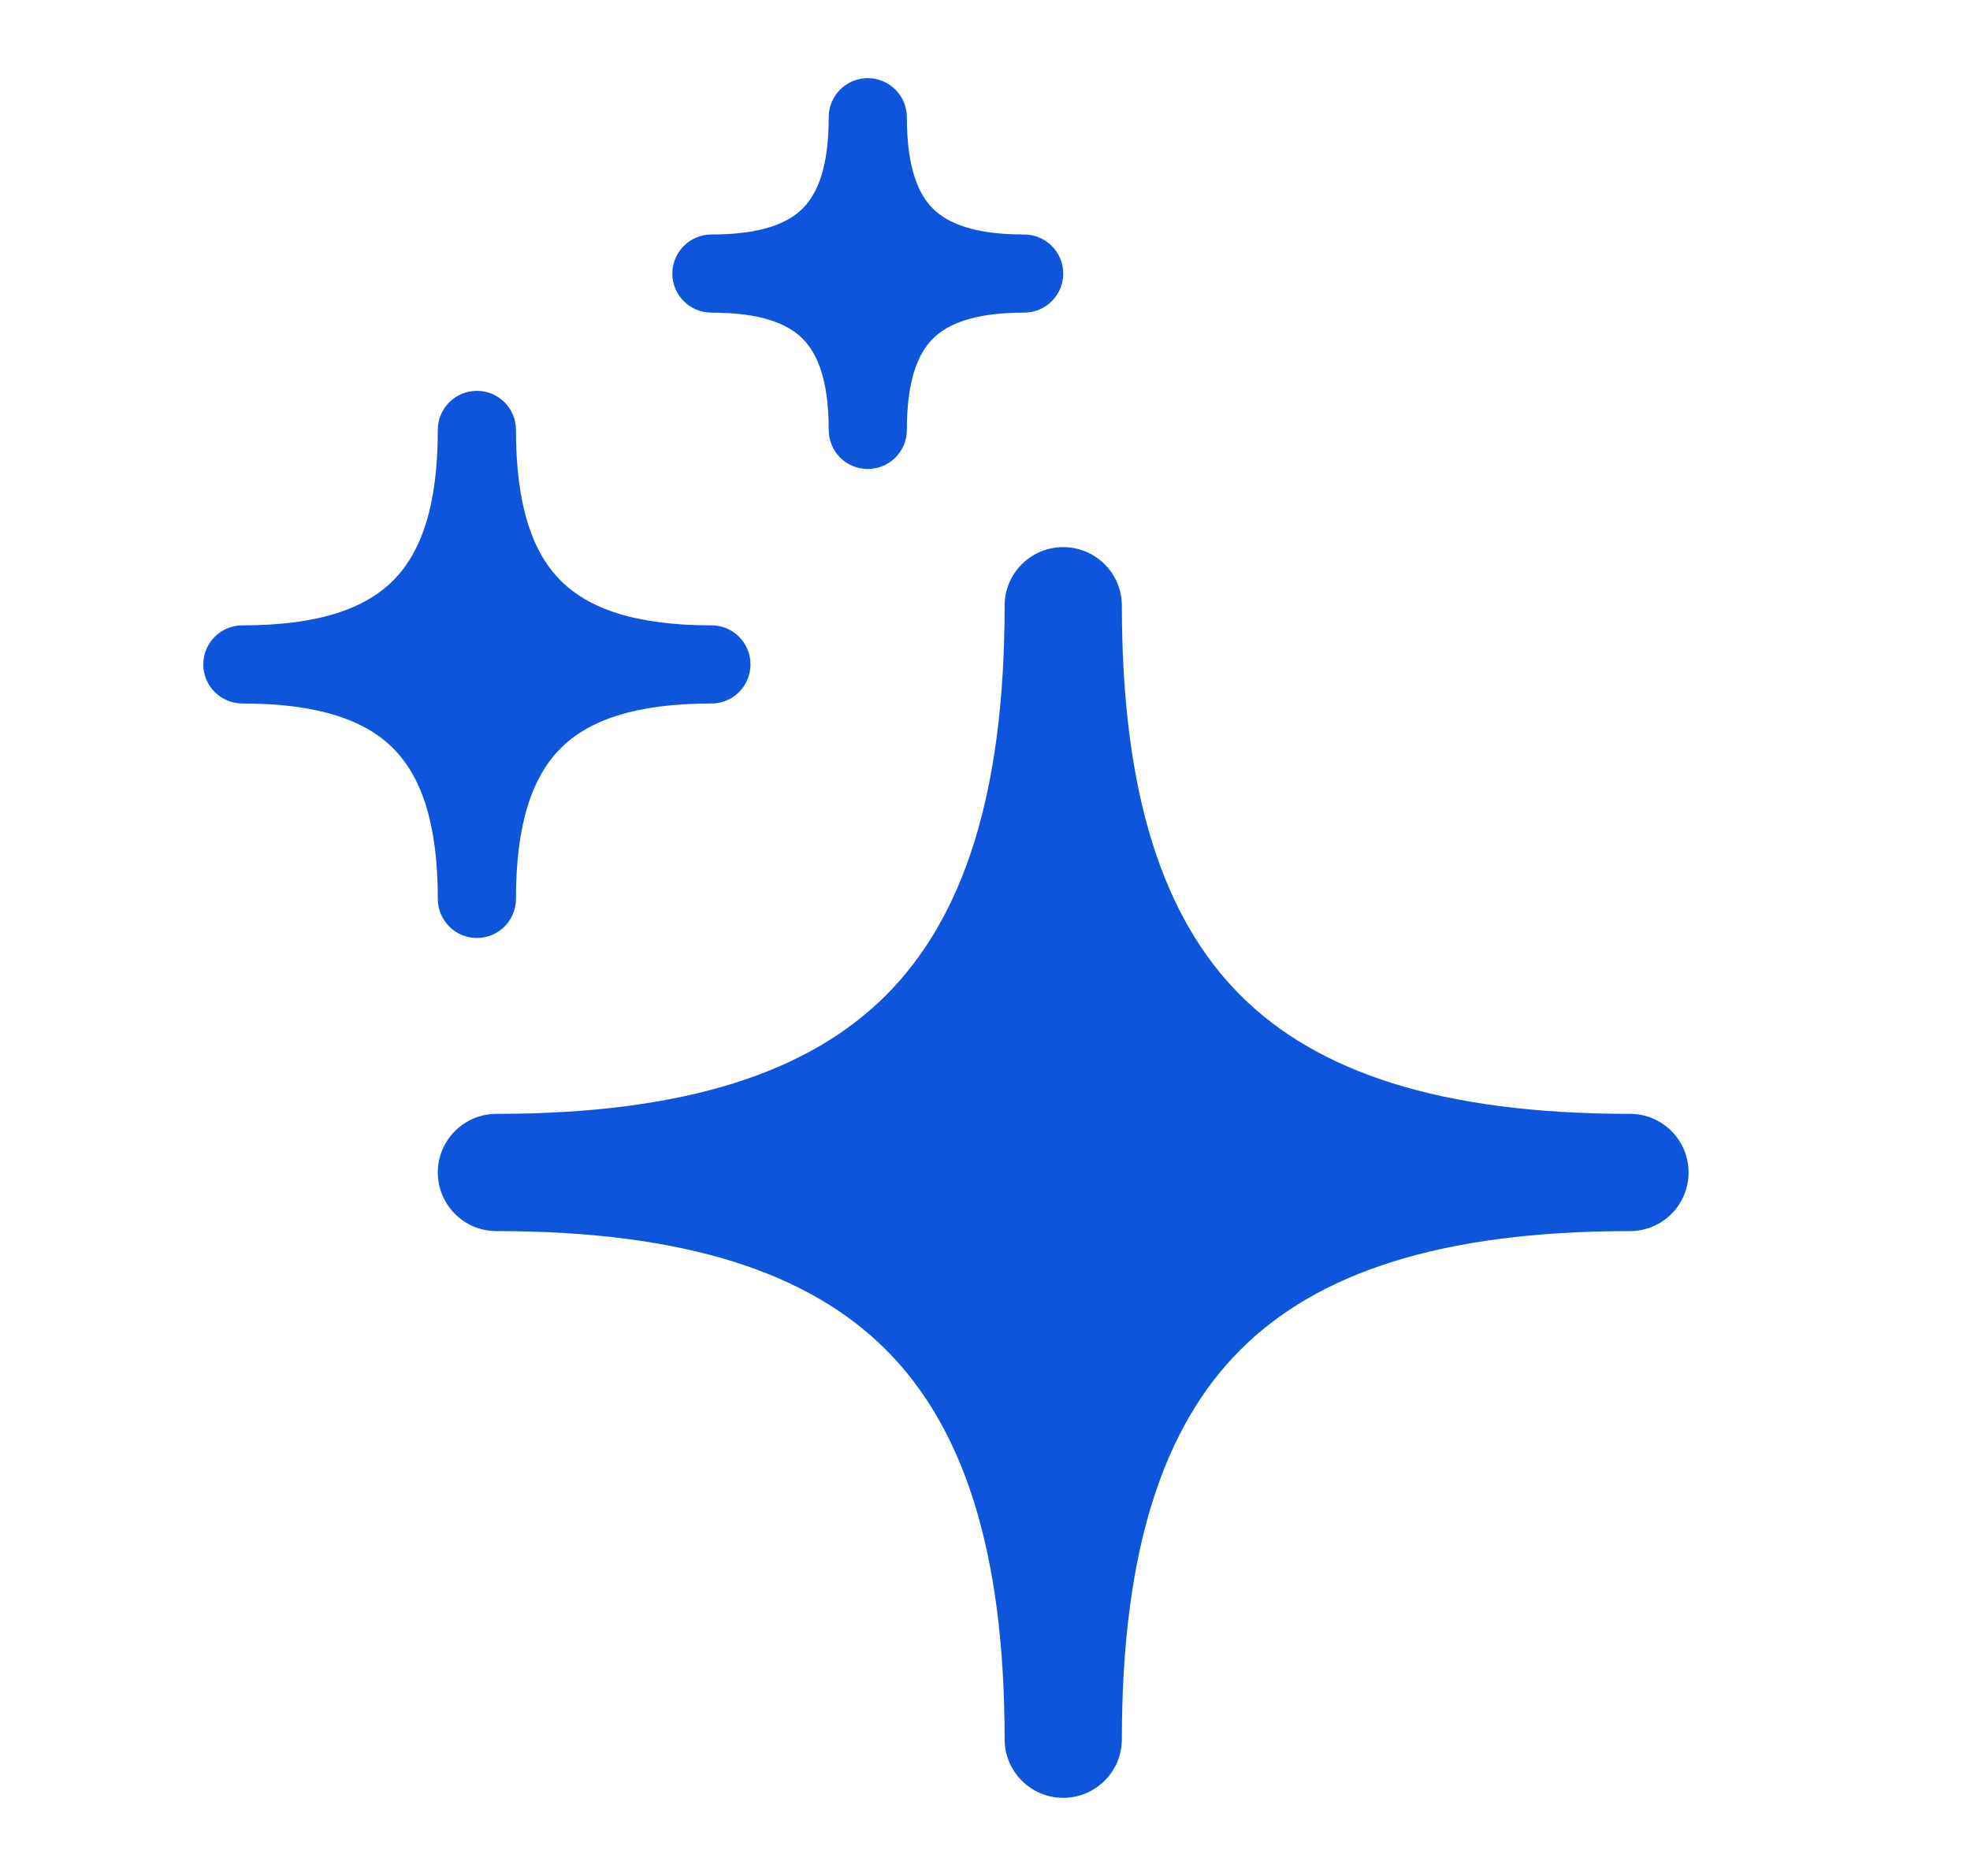
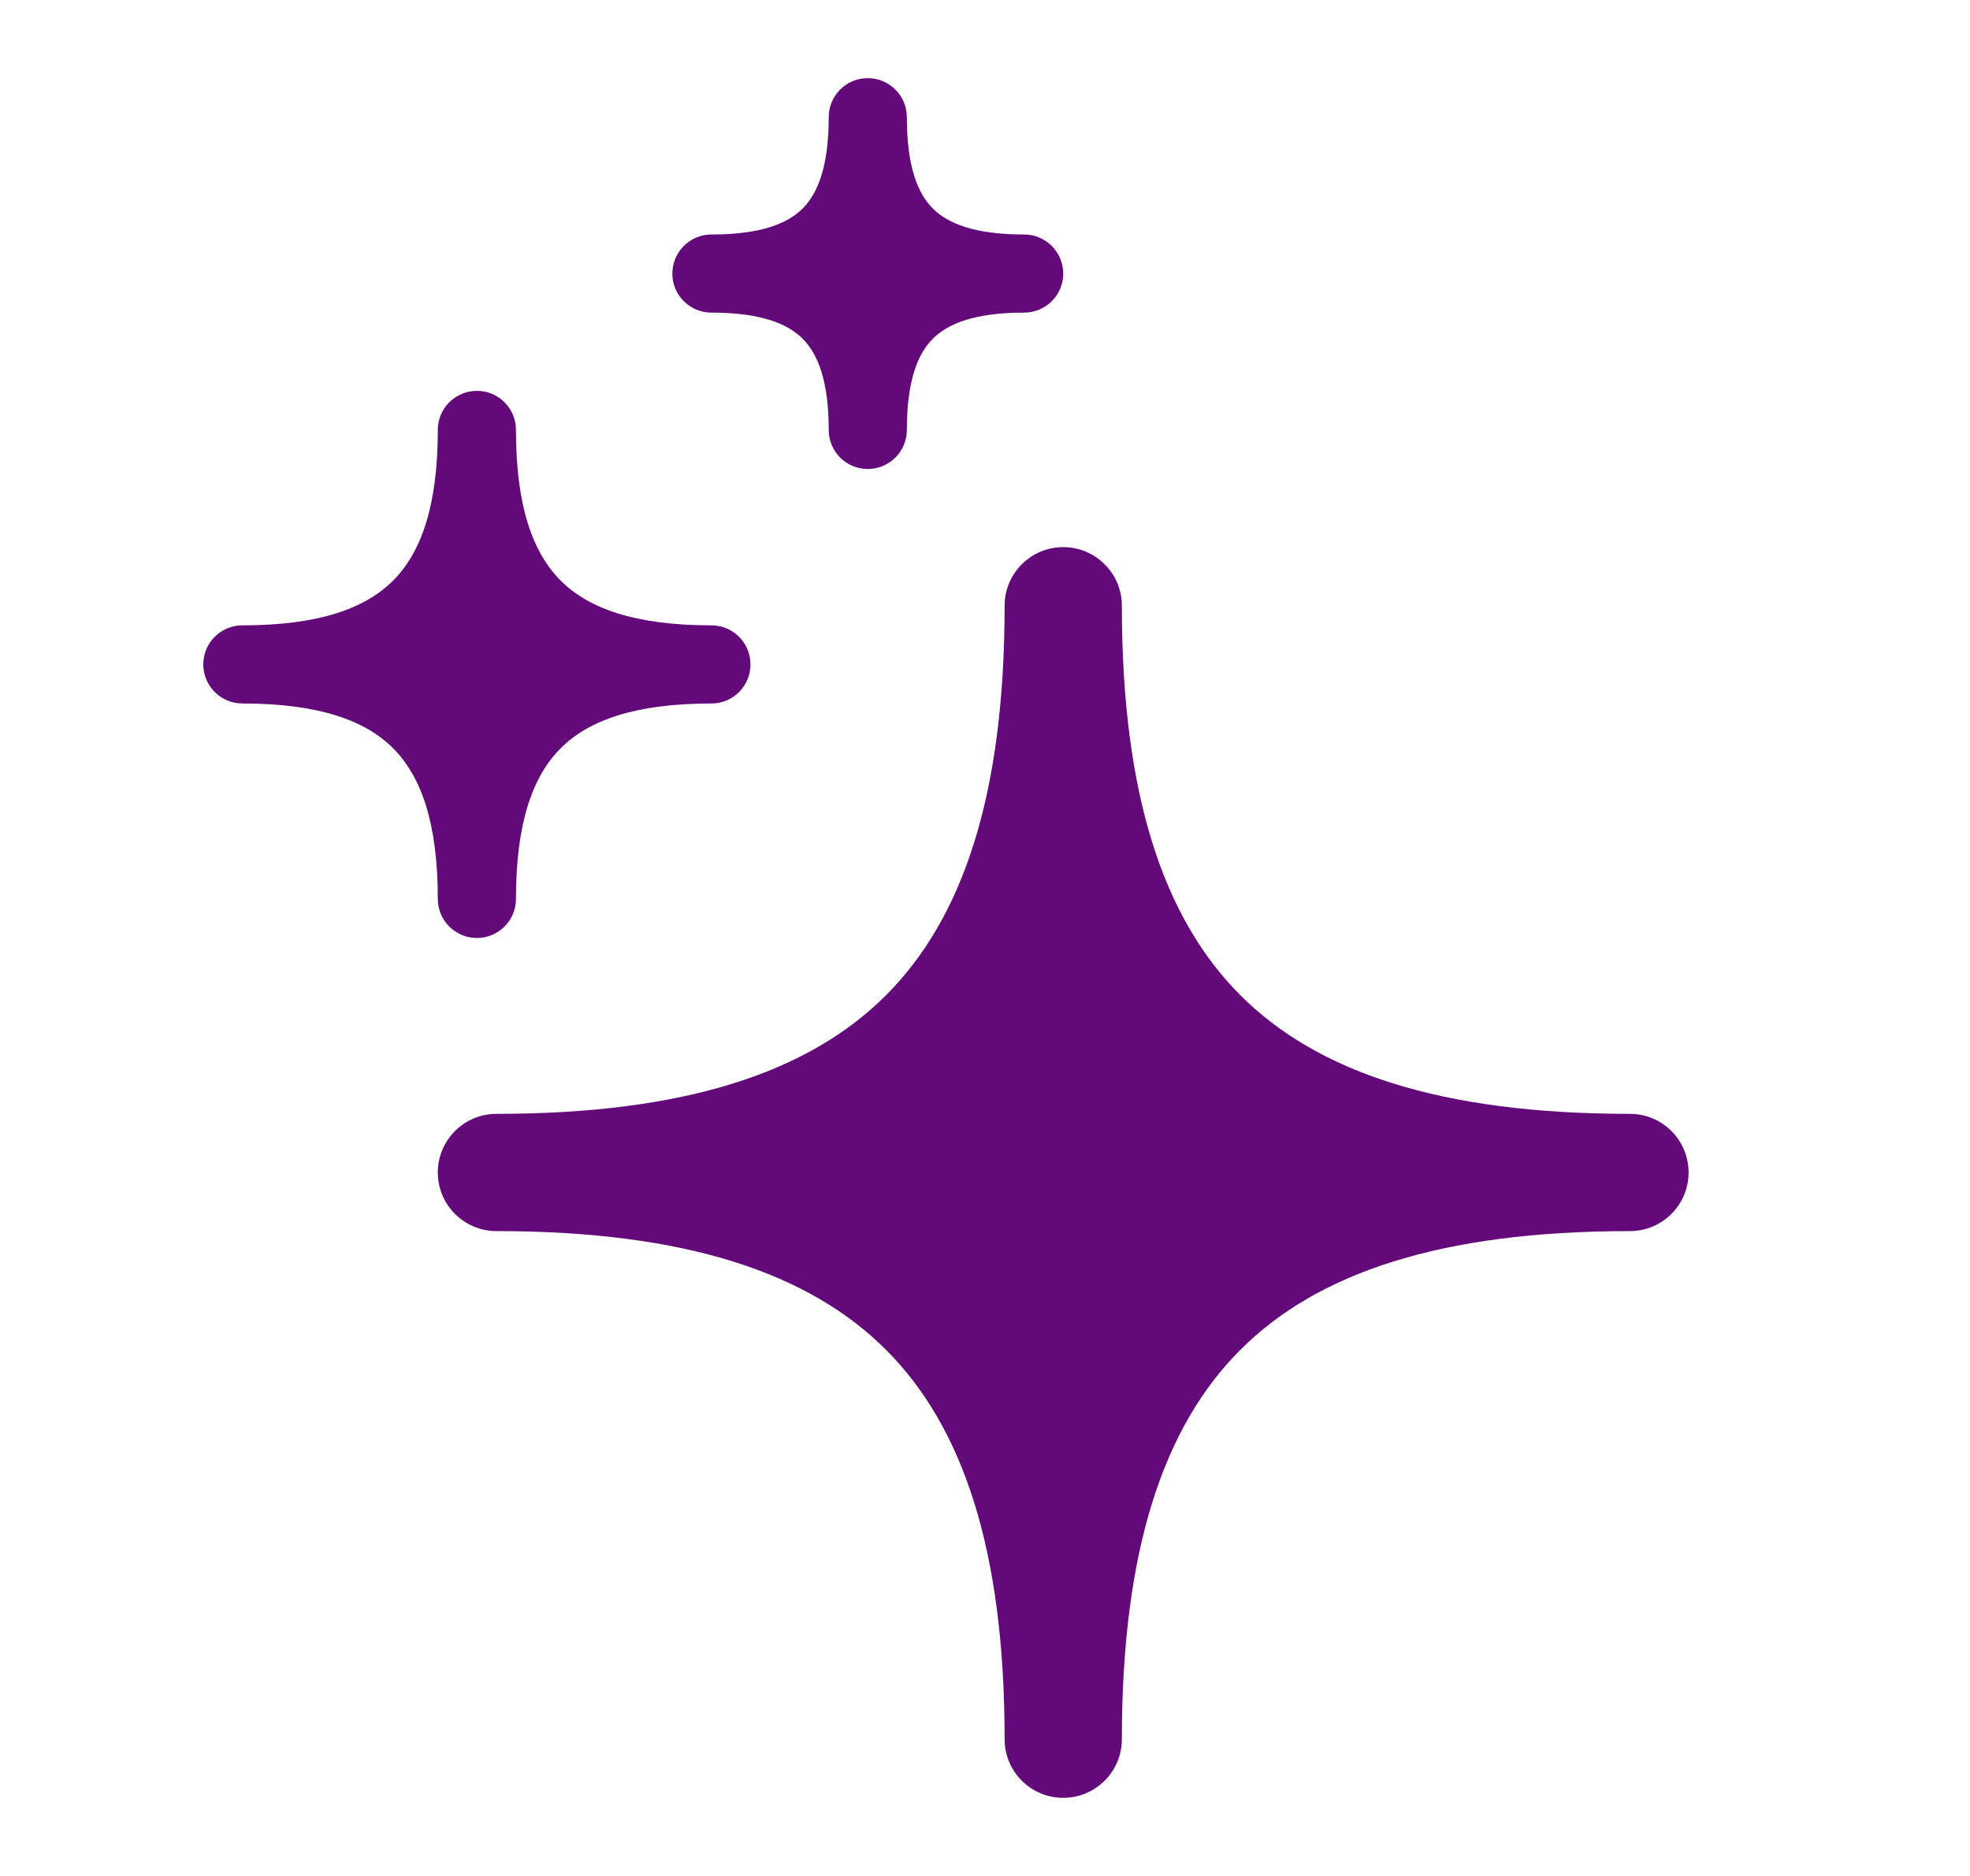
<svg xmlns="http://www.w3.org/2000/svg" width="21" height="20" viewBox="0 0 21 20" fill="none">
-   <path d="M11.959 6.458C11.959 6.113 11.679 5.833 11.334 5.833C10.988 5.833 10.709 6.113 10.709 6.458C10.709 8.48 10.262 9.793 9.444 10.611C8.626 11.429 7.313 11.875 5.292 11.875C4.947 11.875 4.667 12.155 4.667 12.5C4.667 12.845 4.947 13.125 5.292 13.125C7.313 13.125 8.626 13.572 9.444 14.39C10.262 15.207 10.709 16.52 10.709 18.542C10.709 18.887 10.988 19.167 11.334 19.167C11.679 19.167 11.959 18.887 11.959 18.542C11.959 16.52 12.405 15.207 13.223 14.39C14.041 13.572 15.354 13.125 17.375 13.125C17.721 13.125 18 12.845 18 12.5C18 12.155 17.721 11.875 17.375 11.875C15.354 11.875 14.041 11.429 13.223 10.611C12.405 9.793 11.959 8.48 11.959 6.458Z" fill="#0F55DC" />
-   <path d="M5.5 4.583C5.5 4.353 5.314 4.167 5.084 4.167C4.854 4.167 4.667 4.353 4.667 4.583C4.667 5.401 4.486 5.894 4.19 6.19C3.894 6.486 3.401 6.667 2.584 6.667C2.354 6.667 2.167 6.853 2.167 7.083C2.167 7.314 2.354 7.5 2.584 7.5C3.401 7.5 3.894 7.681 4.19 7.977C4.486 8.273 4.667 8.766 4.667 9.583C4.667 9.814 4.854 10 5.084 10C5.314 10 5.5 9.814 5.5 9.583C5.5 8.766 5.681 8.273 5.977 7.977C6.273 7.681 6.766 7.5 7.584 7.5C7.814 7.5 8 7.314 8 7.083C8 6.853 7.814 6.667 7.584 6.667C6.766 6.667 6.273 6.486 5.977 6.19C5.681 5.894 5.5 5.401 5.5 4.583Z" fill="#0F55DC" />
-   <path d="M9.667 1.25C9.667 1.02 9.48 0.833 9.25 0.833C9.02 0.833 8.834 1.02 8.834 1.25C8.834 1.778 8.716 2.063 8.556 2.223C8.396 2.383 8.111 2.5 7.584 2.5C7.354 2.5 7.167 2.687 7.167 2.917C7.167 3.147 7.354 3.333 7.584 3.333C8.111 3.333 8.396 3.451 8.556 3.611C8.716 3.771 8.834 4.056 8.834 4.583C8.834 4.814 9.02 5 9.25 5C9.48 5 9.667 4.814 9.667 4.583C9.667 4.056 9.784 3.771 9.944 3.611C10.104 3.451 10.389 3.333 10.917 3.333C11.147 3.333 11.334 3.147 11.334 2.917C11.334 2.687 11.147 2.5 10.917 2.5C10.389 2.5 10.104 2.383 9.944 2.223C9.784 2.063 9.667 1.778 9.667 1.25Z" fill="#0F55DC" />
+   <path d="M11.959 6.458C11.959 6.113 11.679 5.833 11.334 5.833C10.988 5.833 10.709 6.113 10.709 6.458C10.709 8.48 10.262 9.793 9.444 10.611C8.626 11.429 7.313 11.875 5.292 11.875C4.947 11.875 4.667 12.155 4.667 12.5C4.667 12.845 4.947 13.125 5.292 13.125C7.313 13.125 8.626 13.572 9.444 14.39C10.262 15.207 10.709 16.52 10.709 18.542C10.709 18.887 10.988 19.167 11.334 19.167C11.679 19.167 11.959 18.887 11.959 18.542C11.959 16.52 12.405 15.207 13.223 14.39C14.041 13.572 15.354 13.125 17.375 13.125C17.721 13.125 18 12.845 18 12.5C18 12.155 17.721 11.875 17.375 11.875C15.354 11.875 14.041 11.429 13.223 10.611C12.405 9.793 11.959 8.48 11.959 6.458Z" fill="#630979" />
+   <path d="M5.5 4.583C5.5 4.353 5.314 4.167 5.084 4.167C4.854 4.167 4.667 4.353 4.667 4.583C4.667 5.401 4.486 5.894 4.19 6.19C3.894 6.486 3.401 6.667 2.584 6.667C2.354 6.667 2.167 6.853 2.167 7.083C2.167 7.314 2.354 7.5 2.584 7.5C3.401 7.5 3.894 7.681 4.19 7.977C4.486 8.273 4.667 8.766 4.667 9.583C4.667 9.814 4.854 10 5.084 10C5.314 10 5.5 9.814 5.5 9.583C5.5 8.766 5.681 8.273 5.977 7.977C6.273 7.681 6.766 7.5 7.584 7.5C7.814 7.5 8 7.314 8 7.083C8 6.853 7.814 6.667 7.584 6.667C6.766 6.667 6.273 6.486 5.977 6.19C5.681 5.894 5.5 5.401 5.5 4.583Z" fill="#630979" />
+   <path d="M9.667 1.25C9.667 1.02 9.48 0.833 9.25 0.833C9.02 0.833 8.834 1.02 8.834 1.25C8.834 1.778 8.716 2.063 8.556 2.223C8.396 2.383 8.111 2.5 7.584 2.5C7.354 2.5 7.167 2.687 7.167 2.917C7.167 3.147 7.354 3.333 7.584 3.333C8.111 3.333 8.396 3.451 8.556 3.611C8.716 3.771 8.834 4.056 8.834 4.583C8.834 4.814 9.02 5 9.25 5C9.48 5 9.667 4.814 9.667 4.583C9.667 4.056 9.784 3.771 9.944 3.611C10.104 3.451 10.389 3.333 10.917 3.333C11.147 3.333 11.334 3.147 11.334 2.917C11.334 2.687 11.147 2.5 10.917 2.5C10.389 2.5 10.104 2.383 9.944 2.223C9.784 2.063 9.667 1.778 9.667 1.25Z" fill="#630979" />
</svg>
